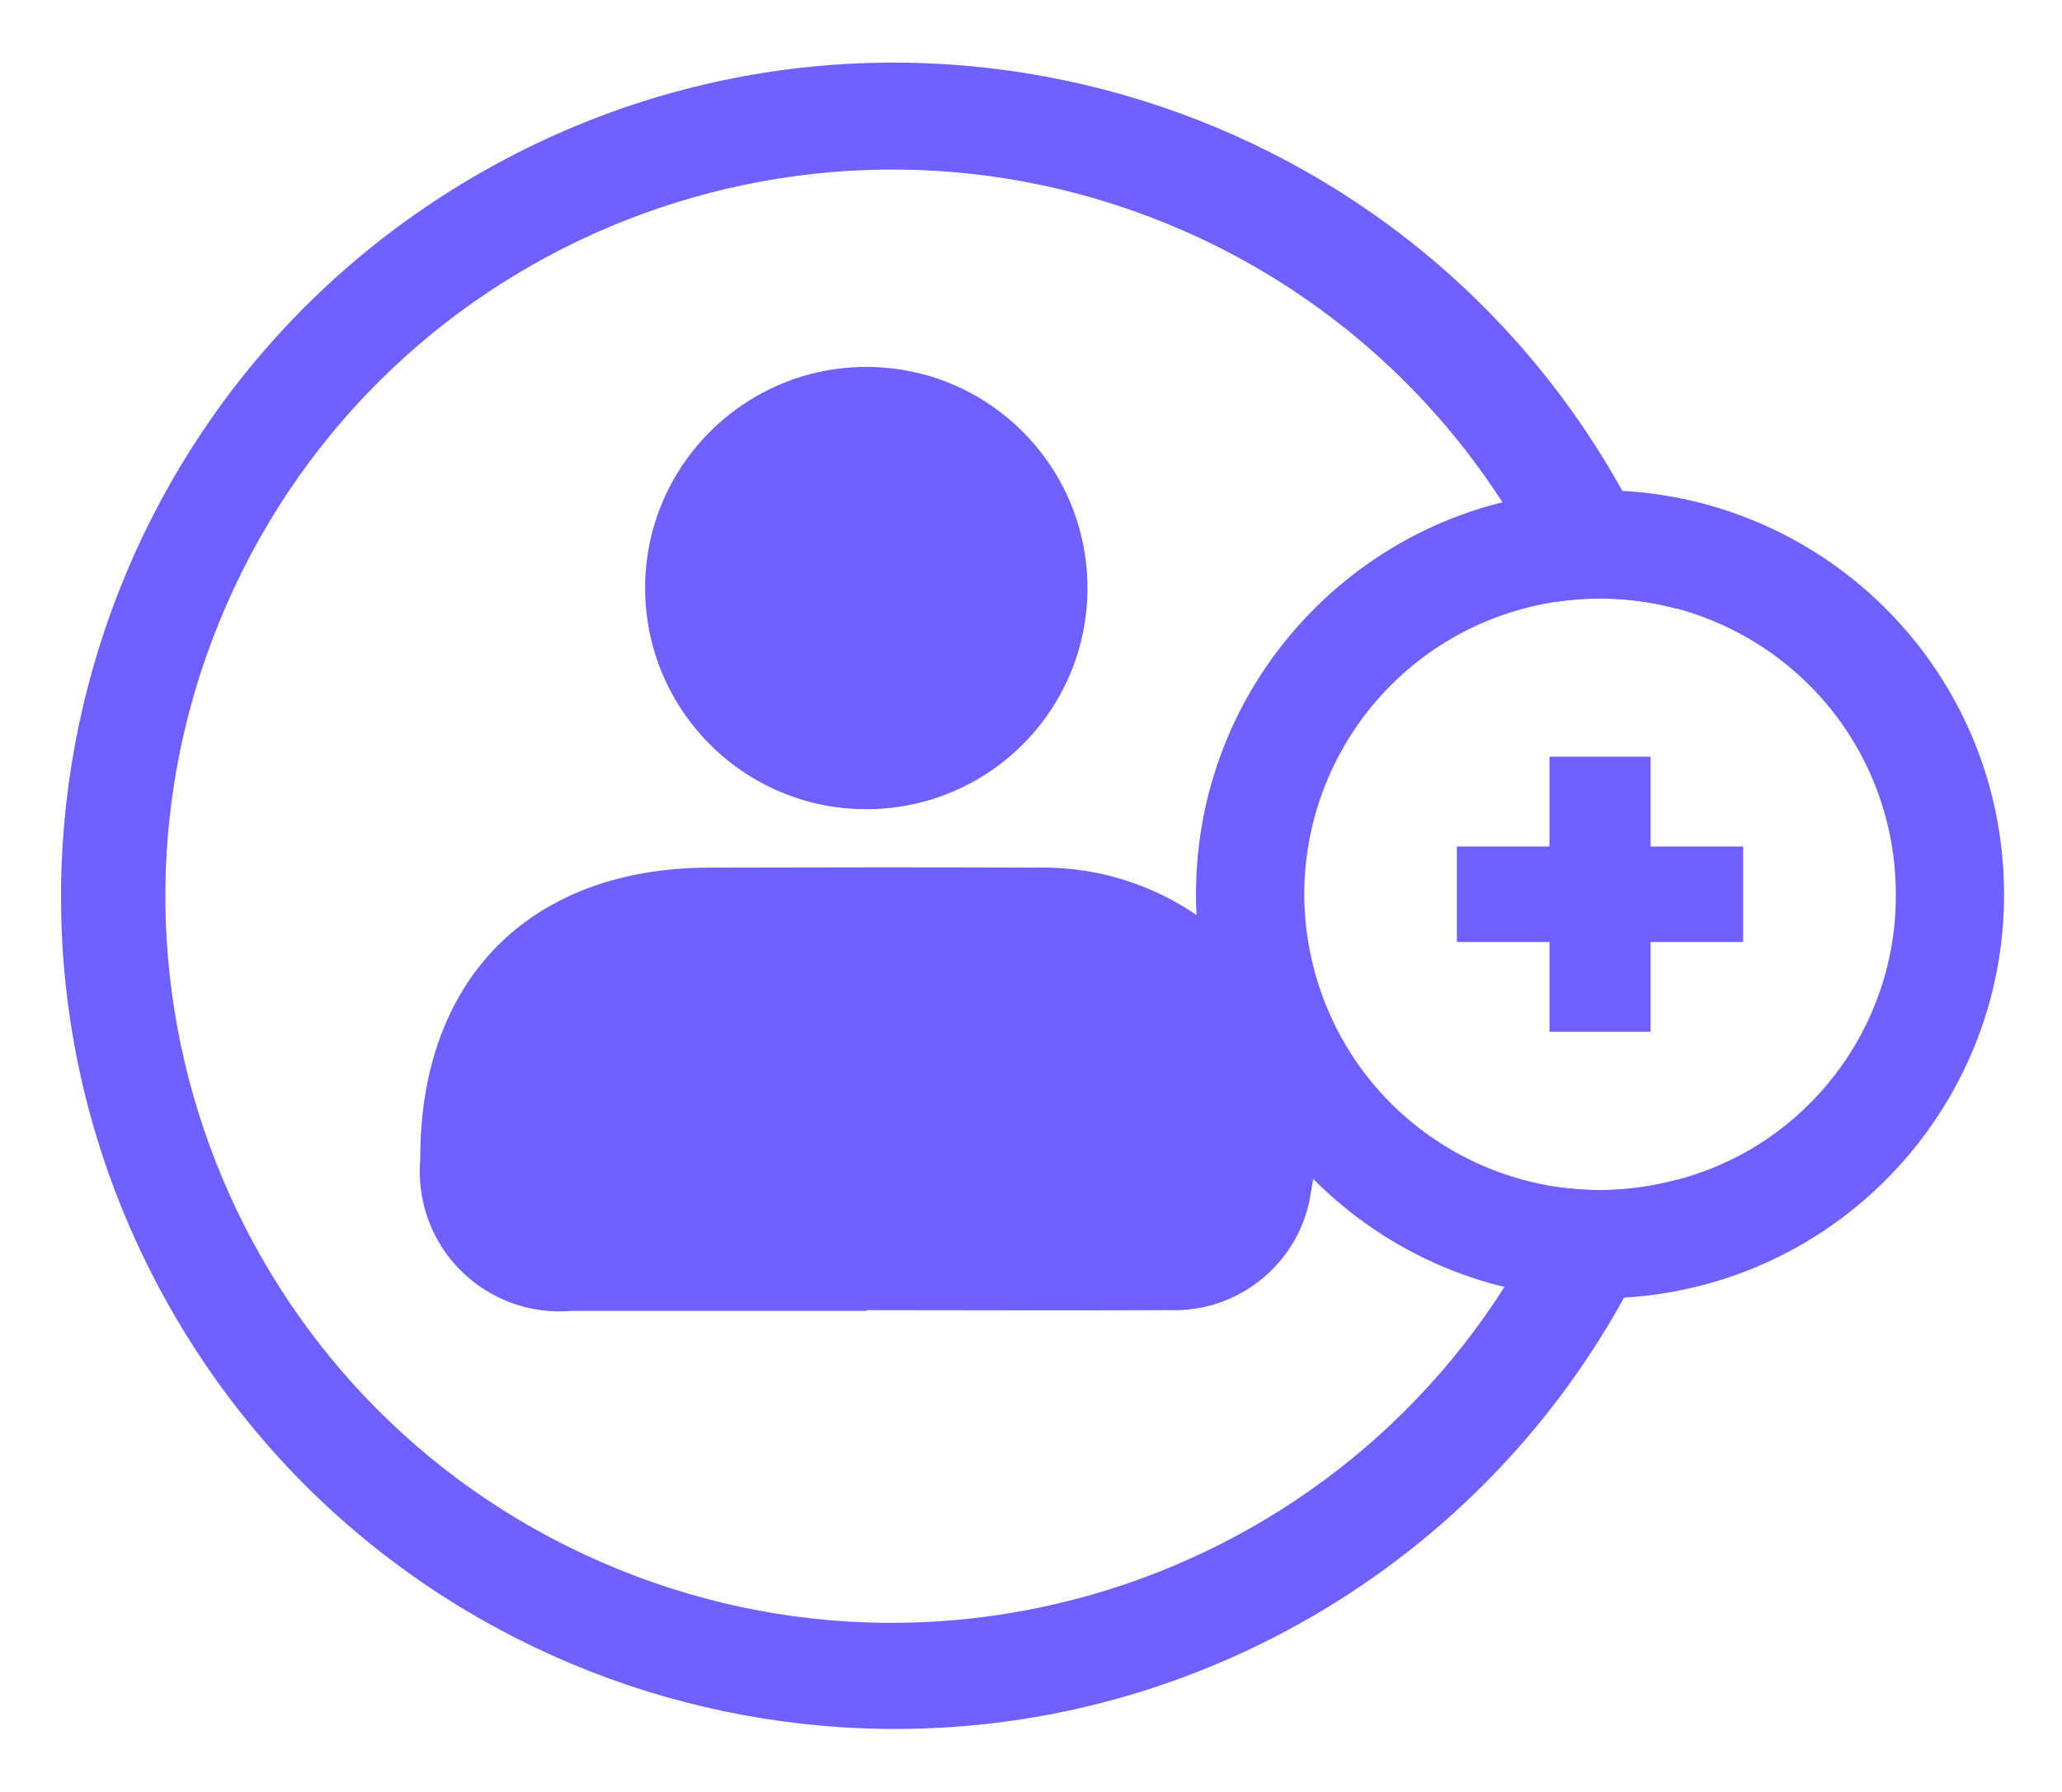
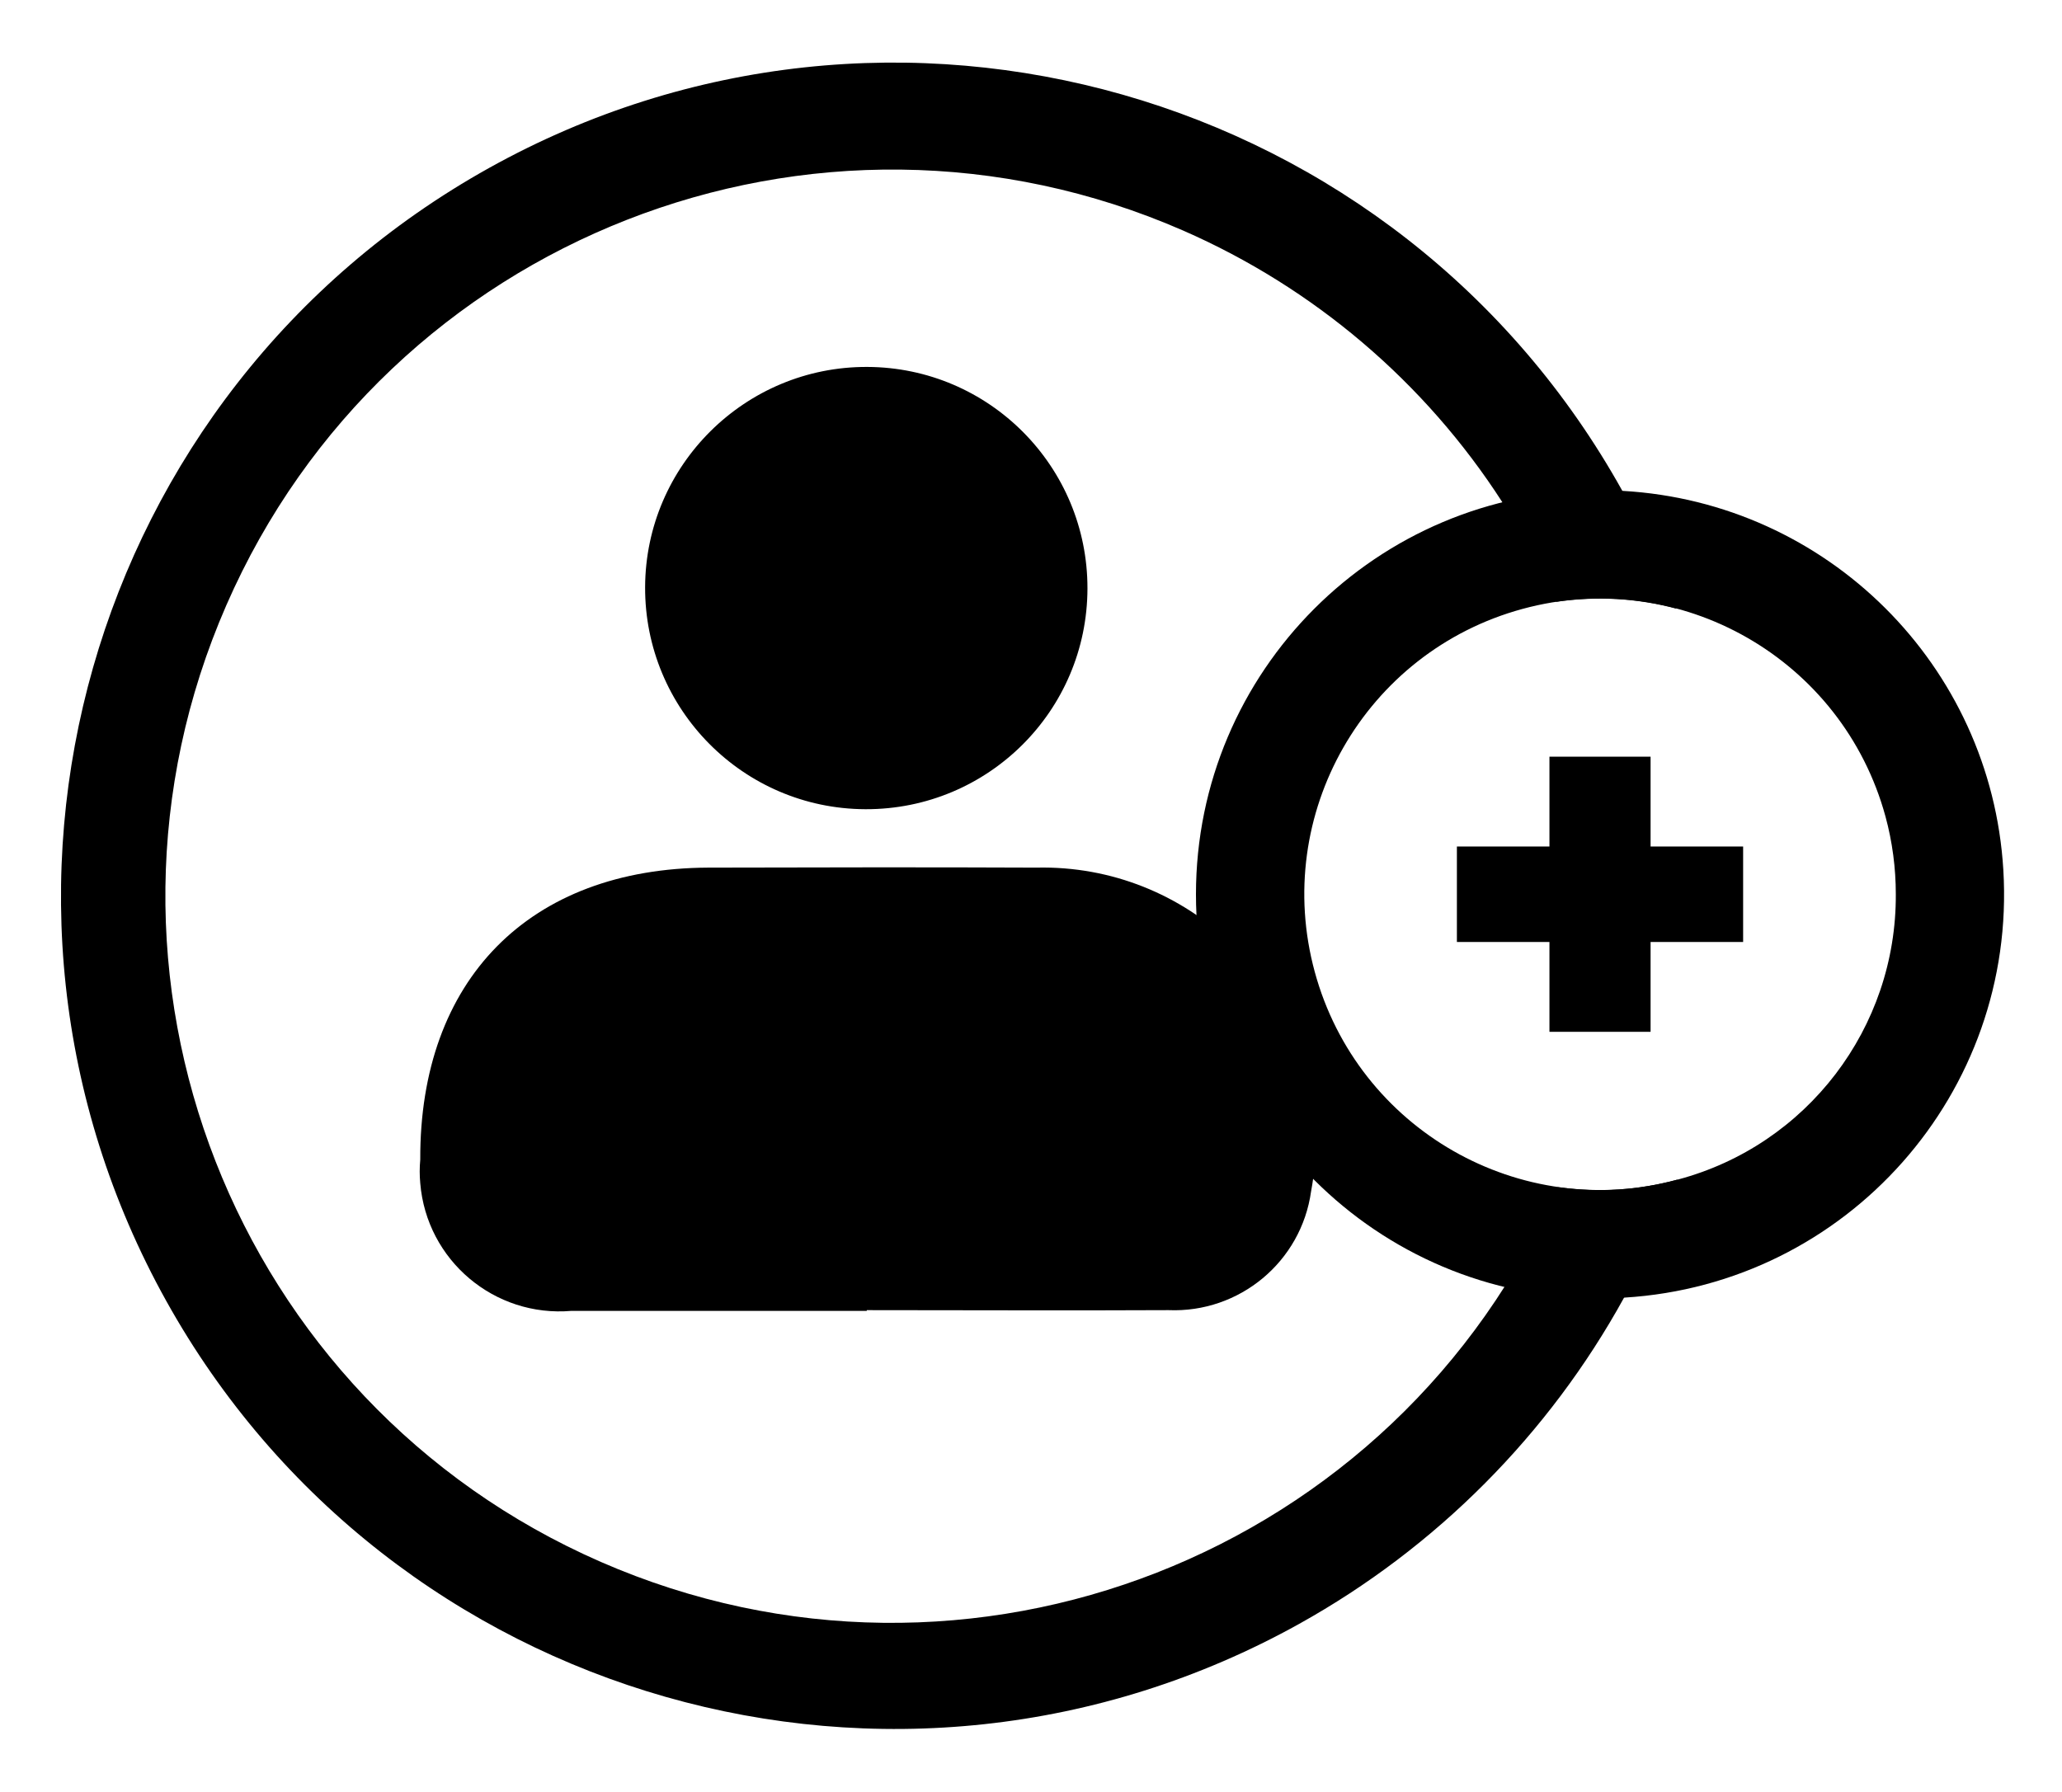
<svg xmlns="http://www.w3.org/2000/svg" xmlns:xlink="http://www.w3.org/1999/xlink" version="1.1" id="Layer_1" x="0px" y="0px" viewBox="0 0 84 73" style="enable-background:new 0 0 84 73;" xml:space="preserve">
-   <style type="text/css">
- 	.st0{clip-path:url(#SVGID_00000086672259656316299600000017874174242172627616_);}
- 	.st1{fill:#6F61FF;}
- </style>
  <g>
    <defs>
      <rect id="SVGID_1_" x="2.35" y="2.5" width="79.29" height="68" />
    </defs>
    <clipPath id="SVGID_00000134931116303768960150000006327898260267533499_">
      <use xlink:href="#SVGID_1_" style="overflow:visible;" />
    </clipPath>
    <g id="Group_507" style="clip-path:url(#SVGID_00000134931116303768960150000006327898260267533499_);">
      <path id="Path_756" class="st1" d="M35.31,53.41H23.28c-3.14,0.27-5.9-2.06-6.16-5.2c-0.03-0.32-0.03-0.64,0-0.96    c-0.03-7.33,4.44-11.87,11.74-11.9c4.45-0.01,8.91-0.02,13.36,0c6.15-0.14,11.24,4.74,11.38,10.89c0.02,0.77-0.05,1.55-0.19,2.3    c-0.4,2.87-2.92,4.96-5.81,4.84c-4.1,0.02-8.2,0-12.29,0" />
      <path id="Path_757" class="st1" d="M35.25,32.97c-4.98-0.02-8.99-4.08-8.97-9.05s4.08-8.99,9.05-8.97    c4.97,0.02,8.98,4.06,8.97,9.03c-0.01,4.98-4.05,9-9.03,8.99C35.27,32.97,35.26,32.97,35.25,32.97" />
      <path id="Path_758" class="st1" d="M65.18,48.49c-0.58,0-1.15-0.04-1.73-0.12c-6.55,14.98-23.99,21.81-38.97,15.27    S2.68,39.64,9.22,24.66S33.21,2.85,48.19,9.39c5.33,2.33,9.86,6.18,13.01,11.07c0.84,1.29,1.57,2.65,2.2,4.06    c1.63-0.24,3.3-0.15,4.89,0.28c-0.6-1.66-1.34-3.26-2.2-4.8C56.98,3.62,36.31-2.28,19.93,6.84S-2.34,36.62,6.77,53    s29.78,22.27,46.16,13.16c5.57-3.1,10.16-7.71,13.23-13.29c0.85-1.54,1.58-3.15,2.18-4.81C67.31,48.34,66.25,48.49,65.18,48.49" />
      <path id="Path_759" class="st1" d="M66.1,20c-0.3-0.02-0.61-0.02-0.92-0.02c-9.09,0-16.46,7.37-16.46,16.46S56.09,52.9,65.18,52.9    c0.33,0,0.66-0.01,0.99-0.03c9.08-0.55,15.99-8.35,15.44-17.43C81.11,27.11,74.44,20.47,66.1,20 M68.35,48.06    c-6.42,1.75-13.04-2.04-14.79-8.46c-1.75-6.42,2.04-13.04,8.46-14.79c6.42-1.75,13.04,2.04,14.79,8.46    c0.28,1.03,0.42,2.1,0.42,3.16C77.26,41.88,73.61,46.66,68.35,48.06" />
      <path id="Path_760" class="st1" d="M71.01,34.49h-3.77v-3.66h-4.12v3.66h-3.77v3.89h3.77v3.66h4.12v-3.66h3.77V34.49z" />
    </g>
  </g>
</svg>
